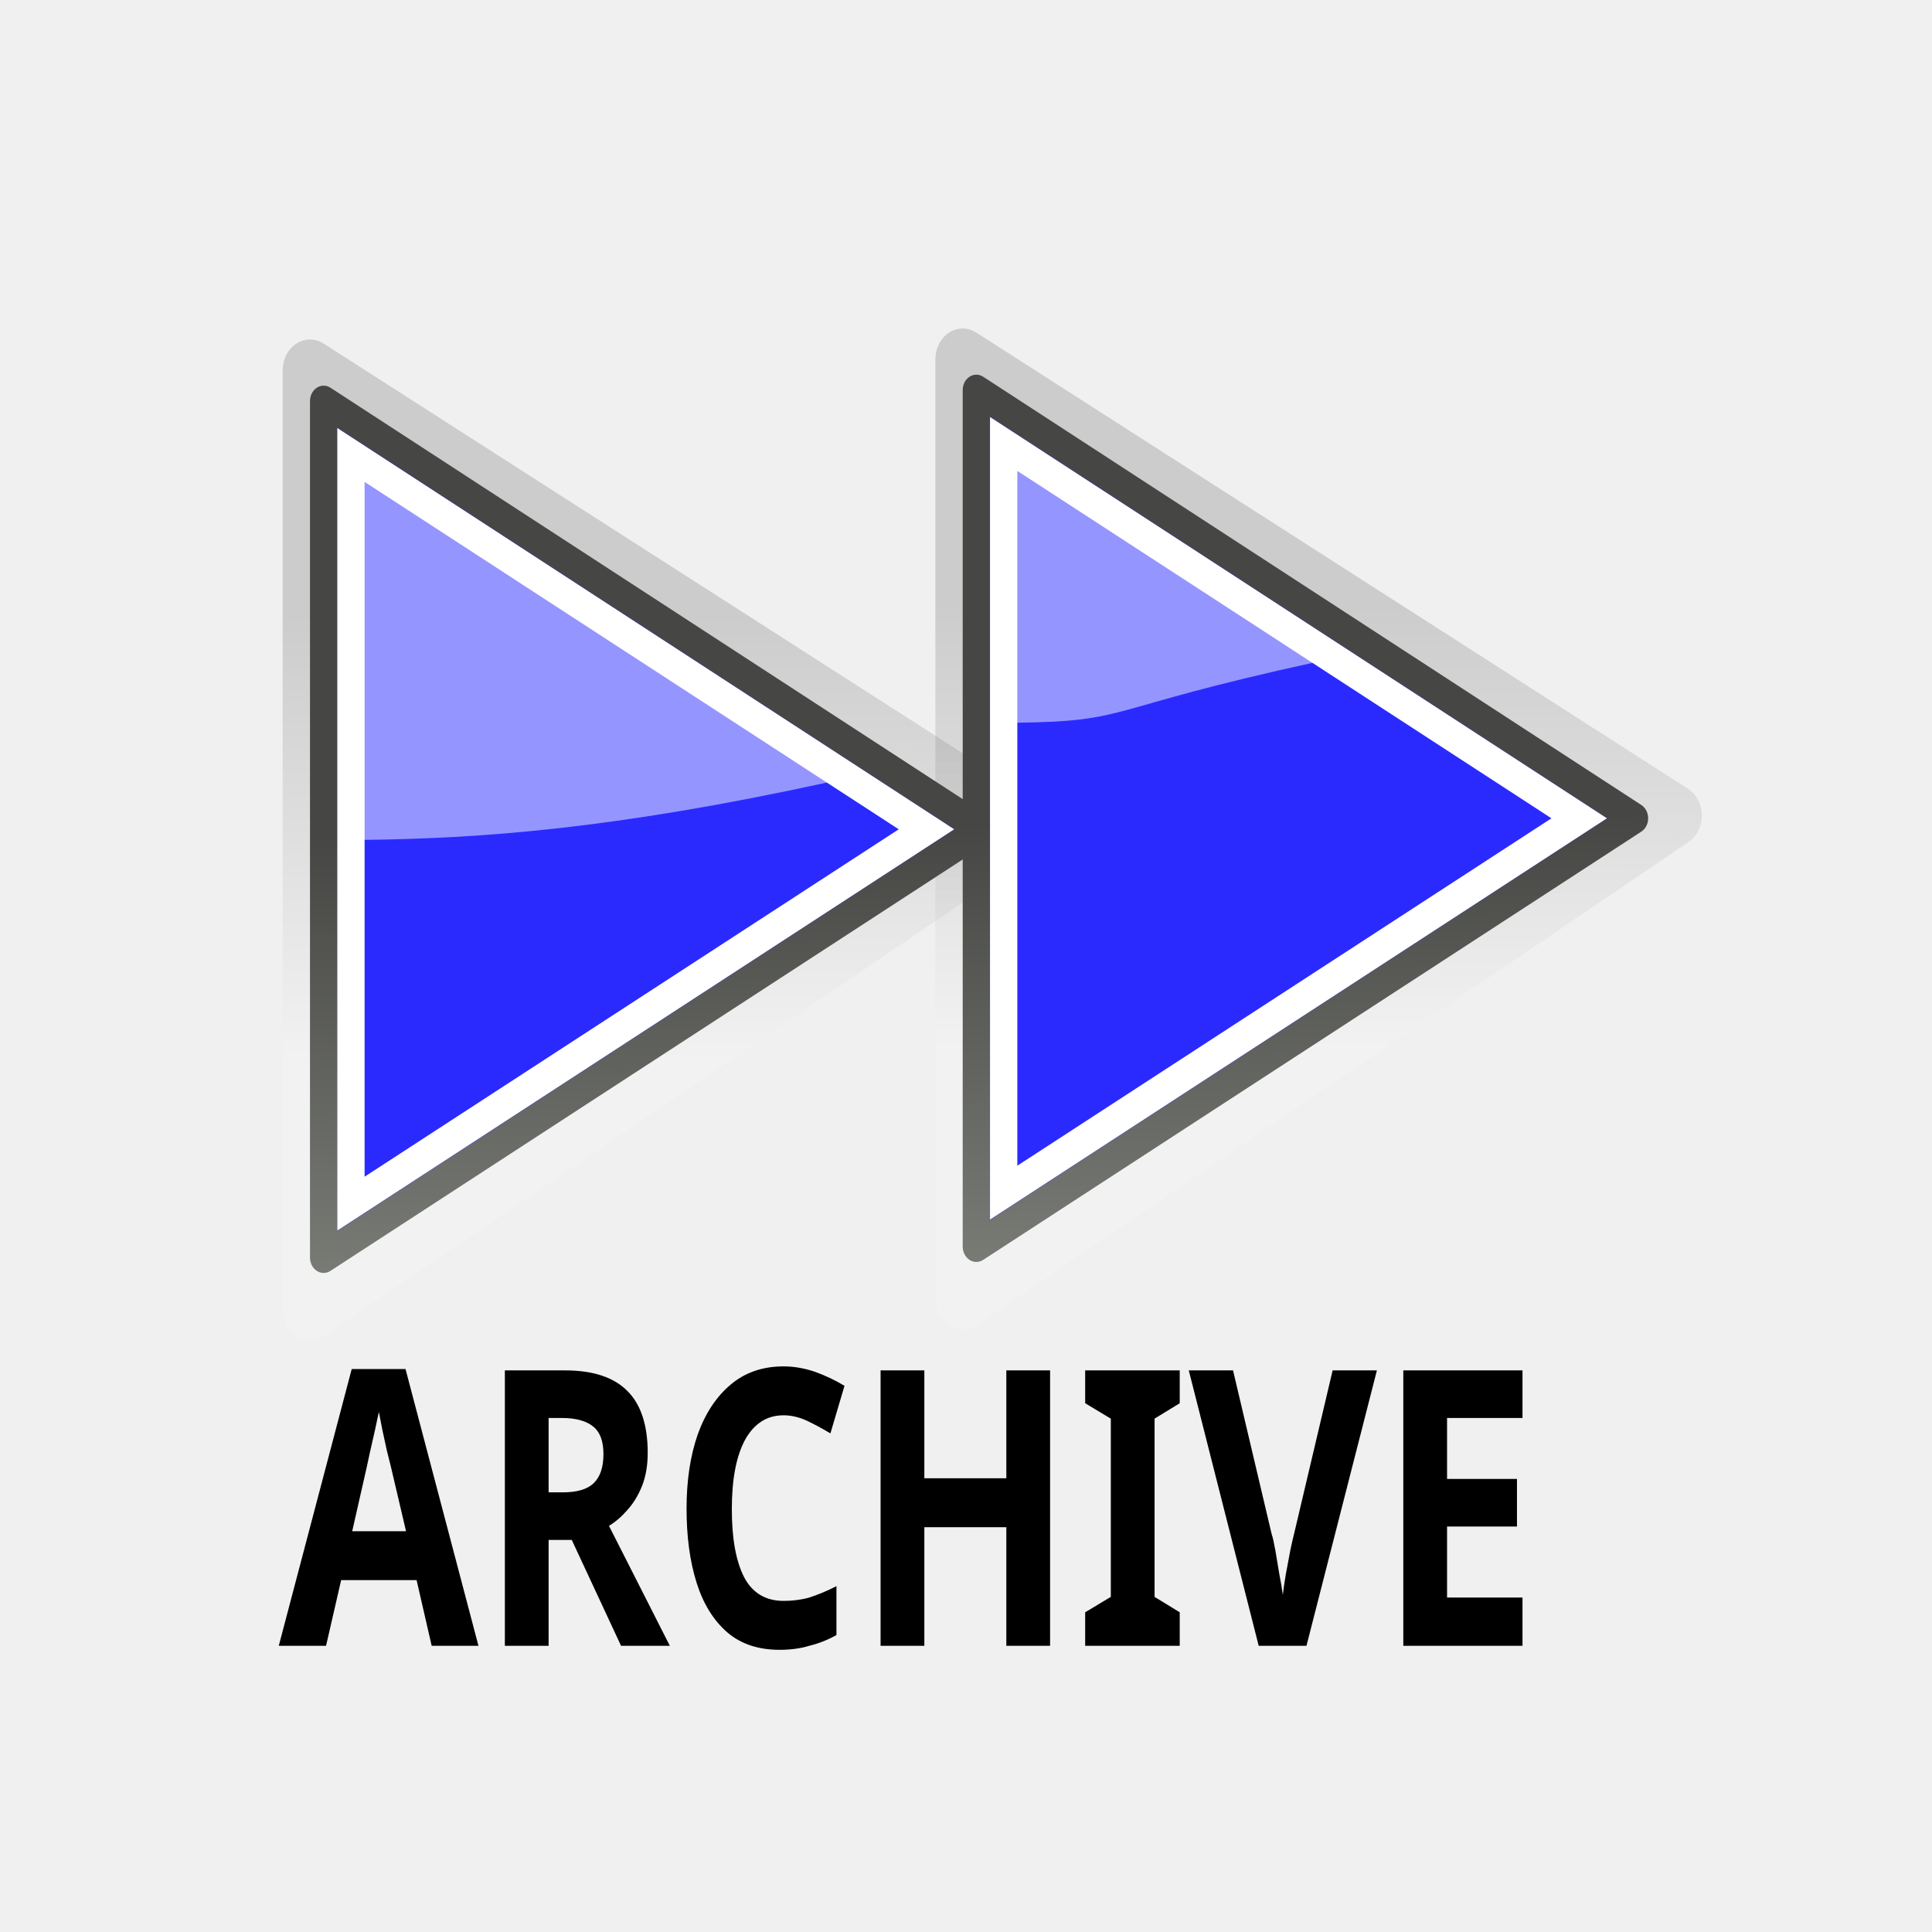
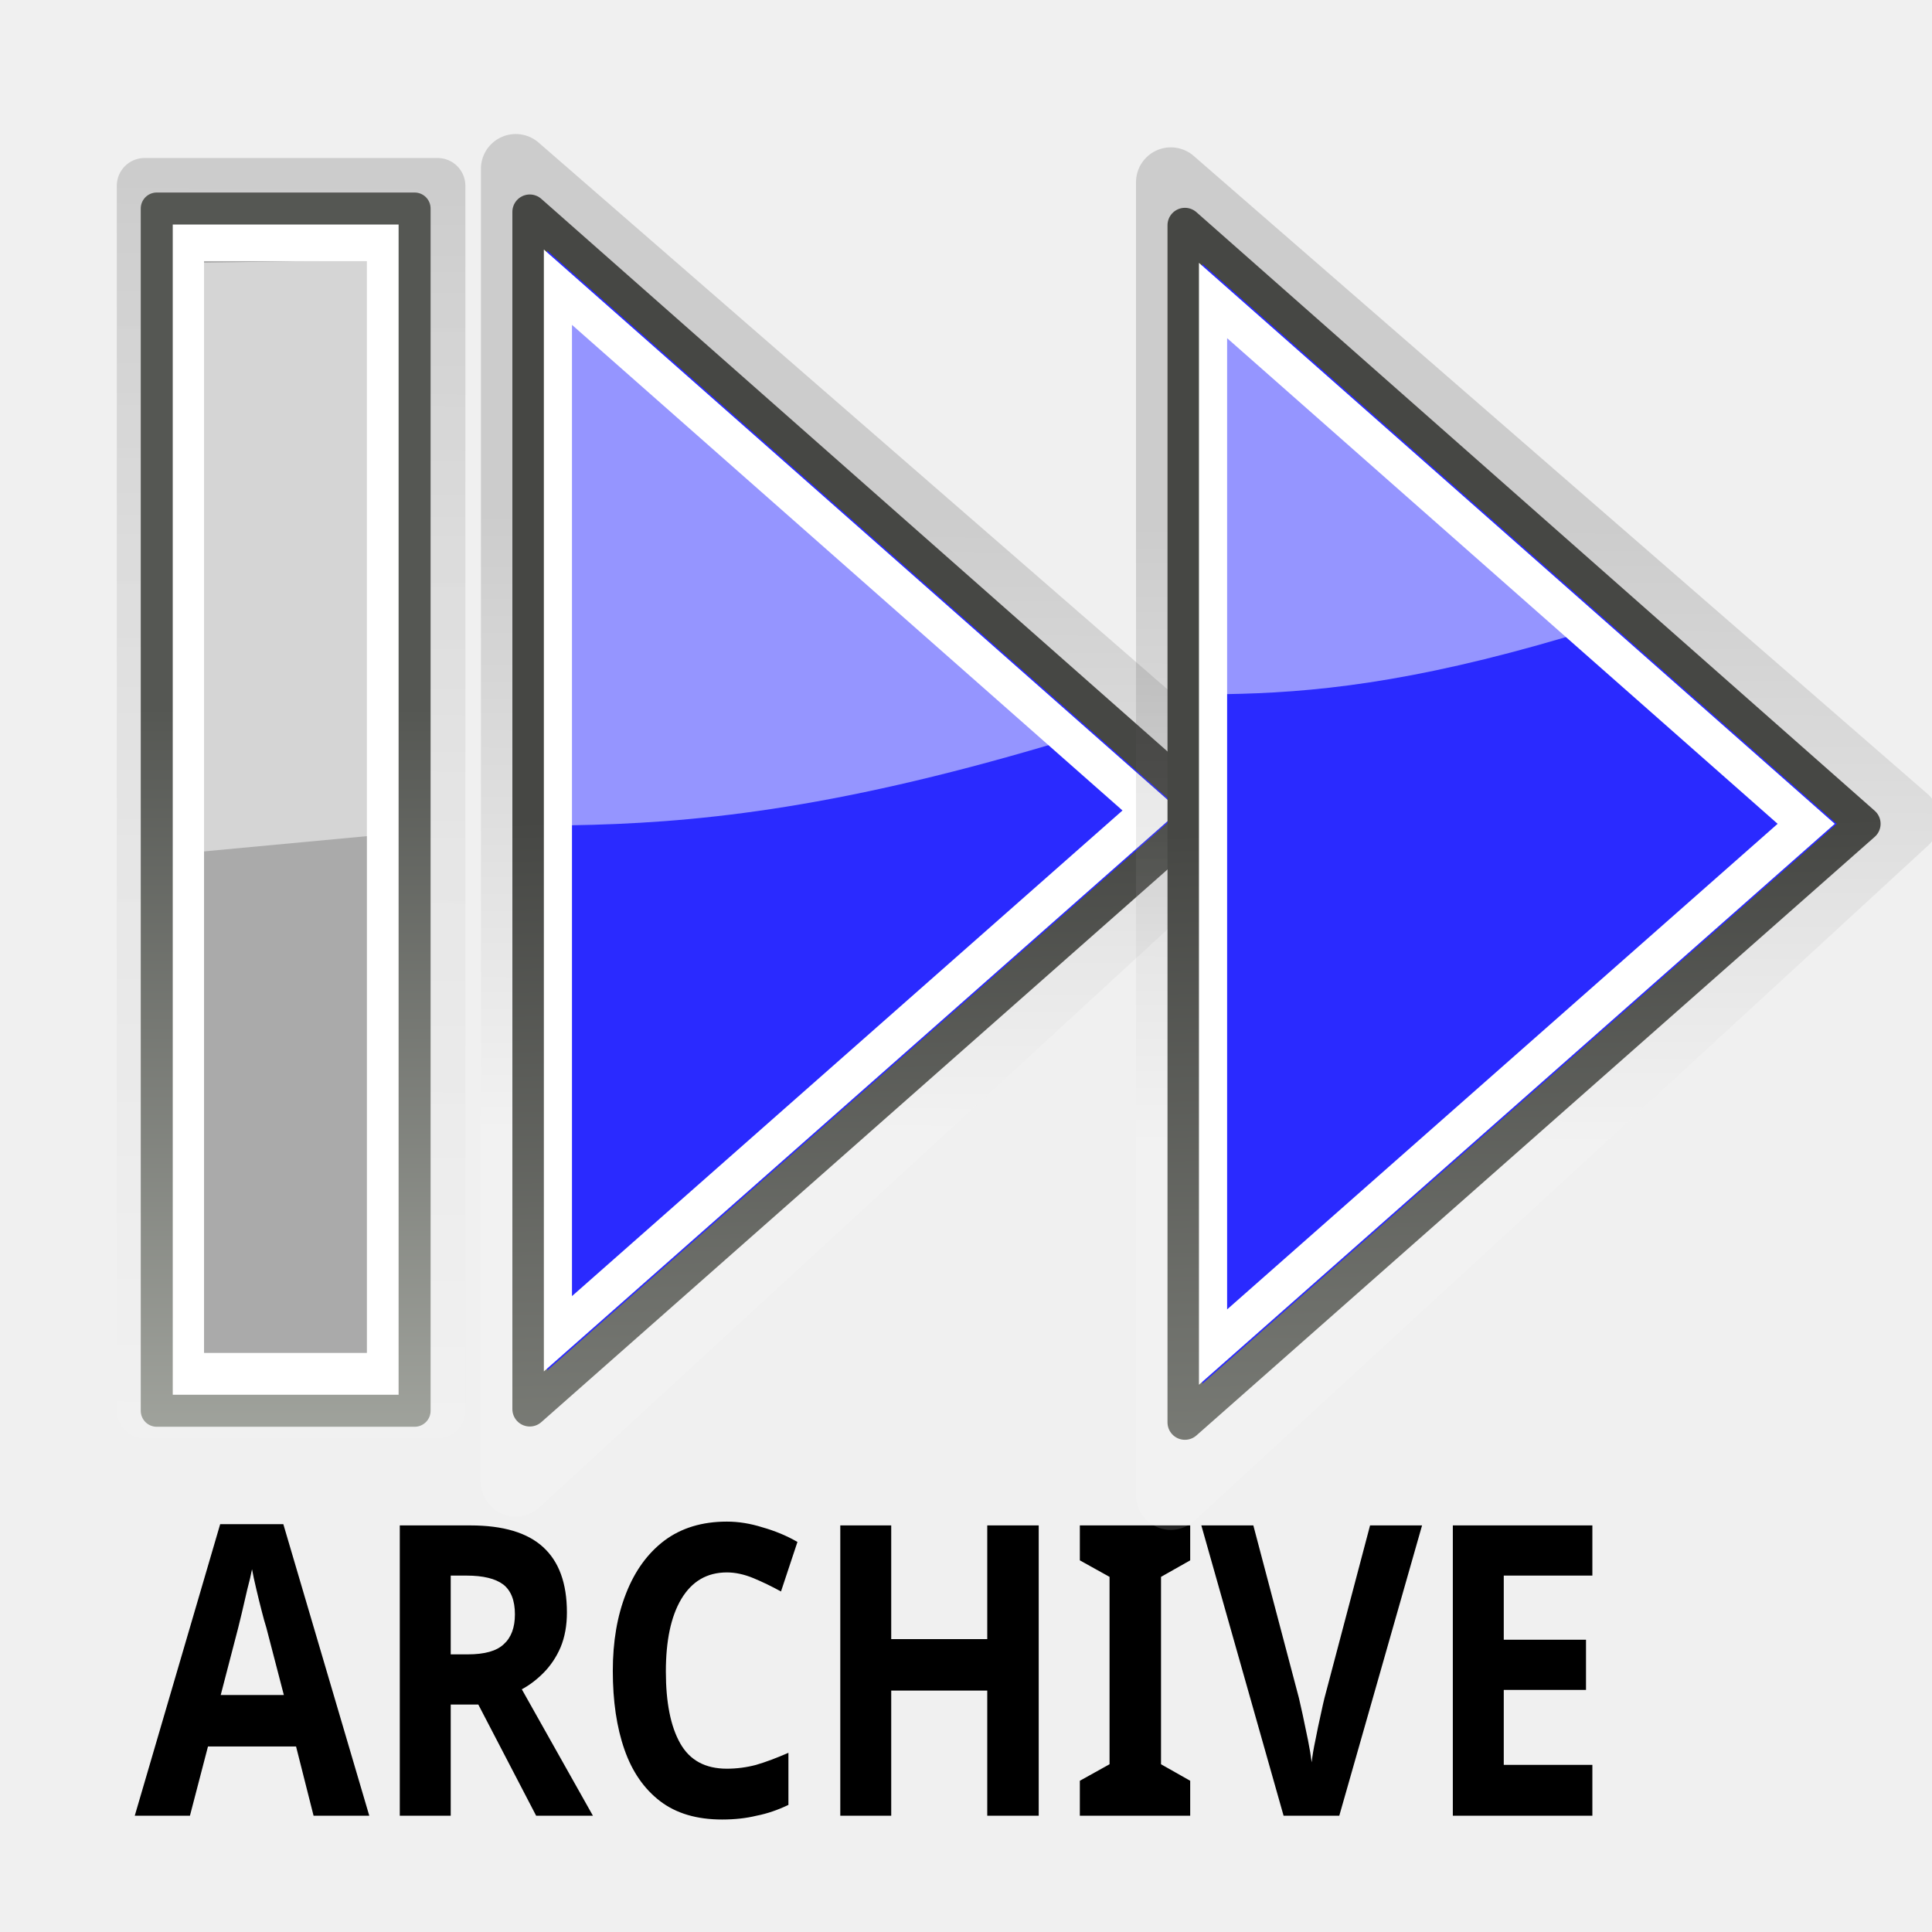
<svg xmlns="http://www.w3.org/2000/svg" xmlns:xlink="http://www.w3.org/1999/xlink" width="52" height="52" id="svg1307" version="1.0">
  <defs id="defs1309">
-     <linearGradient xlink:href="#linearGradient2684" id="linearGradient2690" gradientUnits="userSpaceOnUse" gradientTransform="matrix(1.128181,0,0,1.128181,-65.0259,-88.2947)" x1="70.914" y1="101.742" x2="70.952" y2="88.924" />
-     <linearGradient xlink:href="#linearGradient5075" id="linearGradient2306" gradientUnits="userSpaceOnUse" x1="71.289" y1="124.117" x2="70.827" y2="95" gradientTransform="translate(-56.0332,-76.0289)" />
-     <linearGradient xlink:href="#linearGradient2684" id="linearGradient1917" gradientUnits="userSpaceOnUse" gradientTransform="matrix(1.128181,0,0,1.128181,-41.1207,-88.6519)" x1="70.914" y1="101.742" x2="70.952" y2="88.924" />
-     <linearGradient xlink:href="#linearGradient5075" id="linearGradient1919" gradientUnits="userSpaceOnUse" gradientTransform="translate(-32.128,-76.3861)" x1="71.289" y1="124.117" x2="70.827" y2="95" />
    <linearGradient id="linearGradient10086">
      <stop style="stop-color:white;stop-opacity:1;" offset="0" id="stop10088" />
      <stop style="stop-color:white;stop-opacity:0;" offset="1" id="stop10090" />
    </linearGradient>
    <linearGradient id="linearGradient3837">
      <stop style="stop-color:#000000;stop-opacity:1;" offset="0" id="stop3839" />
      <stop style="stop-color:#ffffff;stop-opacity:0.784;" offset="1" id="stop3841" />
    </linearGradient>
    <linearGradient id="linearGradient2257">
      <stop style="stop-color:#8bb3aa;stop-opacity:1;" offset="0" id="stop2259" />
      <stop style="stop-color:#cc0000" offset="1" id="stop2261" />
    </linearGradient>
    <linearGradient id="linearGradient2817">
      <stop style="stop-color:#000000;stop-opacity:1;" offset="0" id="stop2819" />
      <stop style="stop-color:#ffffff;stop-opacity:0.485;" offset="1" id="stop2821" />
    </linearGradient>
    <linearGradient id="linearGradient2697">
      <stop id="stop2699" offset="0" style="stop-color:#babdb6" />
      <stop id="stop2701" offset="1" style="stop-color:#555753" />
    </linearGradient>
    <linearGradient id="linearGradient2684">
      <stop id="stop2686" offset="0" style="stop-color:#ffffff;stop-opacity:1;" />
      <stop id="stop2688" offset="1" style="stop-color:#000000;stop-opacity:1;" />
    </linearGradient>
    <linearGradient id="linearGradient2584">
      <stop style="stop-color:#000000;stop-opacity:1;" offset="0" id="stop2586" />
      <stop style="stop-color:#ffffff;stop-opacity:0;" offset="1" id="stop2588" />
    </linearGradient>
    <linearGradient id="linearGradient5075">
      <stop style="stop-color:#adb0a8;stop-opacity:1;" offset="0" id="stop5077" />
      <stop style="stop-color:#464744;stop-opacity:1" offset="1" id="stop5079" />
    </linearGradient>
    <linearGradient id="linearGradient3340">
      <stop style="stop-color:#ffffff;stop-opacity:1;" offset="0" id="stop3342" />
      <stop style="stop-color:#ffffff;stop-opacity:0.629;" offset="1" id="stop3344" />
    </linearGradient>
-     <linearGradient xlink:href="#linearGradient2697" id="linearGradient12002" gradientUnits="userSpaceOnUse" gradientTransform="matrix(1.5741,0,0,1.383967,-266.4513,-113.1585)" x1="169" y1="110.338" x2="169" y2="93.205" />
-     <linearGradient xlink:href="#linearGradient2817" id="linearGradient12006" gradientUnits="userSpaceOnUse" gradientTransform="matrix(1.791648,0,0,1.373511,-304.3662,-112.8156)" x1="174.834" y1="84.263" x2="174.745" y2="105.491" />
-     <linearGradient xlink:href="#linearGradient5075" id="linearGradient12011" gradientUnits="userSpaceOnUse" gradientTransform="translate(-37.58621,-76.7407)" x1="71.289" y1="124.117" x2="70.827" y2="95" />
-     <linearGradient xlink:href="#linearGradient2684" id="linearGradient12015" gradientUnits="userSpaceOnUse" gradientTransform="matrix(1.128181,0,0,1.128181,-46.57893,-89.00654)" x1="70.914" y1="101.742" x2="70.952" y2="88.924" />
-     <linearGradient xlink:href="#linearGradient2684" id="linearGradient2027" gradientUnits="userSpaceOnUse" gradientTransform="matrix(1.128181,0,0,1.128181,-65.0259,-88.2947)" x1="70.914" y1="101.742" x2="70.952" y2="88.924" />
-     <linearGradient xlink:href="#linearGradient2684" id="linearGradient2029" gradientUnits="userSpaceOnUse" gradientTransform="matrix(1.128181,0,0,1.128181,-41.1207,-88.6519)" x1="70.914" y1="101.742" x2="70.952" y2="88.924" />
-     <linearGradient xlink:href="#linearGradient5075" id="linearGradient2031" gradientUnits="userSpaceOnUse" gradientTransform="translate(-56.0332,-76.0289)" x1="71.289" y1="124.117" x2="70.827" y2="95" />
-     <linearGradient xlink:href="#linearGradient5075" id="linearGradient2033" gradientUnits="userSpaceOnUse" gradientTransform="translate(-32.128,-76.3861)" x1="71.289" y1="124.117" x2="70.827" y2="95" />
+     <linearGradient xlink:href="#linearGradient2697" id="linearGradient12002" gradientUnits="userSpaceOnUse" gradientTransform="matrix(0.867494,0,0,1.54091,-144.5557,-124.5948)" x1="169" y1="110.338" x2="169" y2="93.205" />
+     <linearGradient xlink:href="#linearGradient2817" id="linearGradient12006" gradientUnits="userSpaceOnUse" gradientTransform="matrix(0.985854,0,0,1.569686,-165.1827,-127.639)" x1="174.834" y1="84.263" x2="174.745" y2="105.491" />
+     <linearGradient xlink:href="#linearGradient5075" id="linearGradient12011" gradientUnits="userSpaceOnUse" gradientTransform="matrix(0.757417,0,0,1.158603,-29.29214,-88.25294)" x1="71.289" y1="124.117" x2="70.827" y2="95" />
+     <linearGradient xlink:href="#linearGradient2684" id="linearGradient12015" gradientUnits="userSpaceOnUse" gradientTransform="matrix(0.854503,0,0,1.307113,-36.10338,-102.4642)" x1="70.914" y1="101.742" x2="70.952" y2="88.924" />
+     <linearGradient xlink:href="#linearGradient2684" id="linearGradient2025" gradientUnits="userSpaceOnUse" gradientTransform="matrix(0.854503,0,0,1.307113,-18.47085,-102.1055)" x1="70.914" y1="101.742" x2="70.952" y2="88.924" />
+     <linearGradient xlink:href="#linearGradient5075" id="linearGradient2027" gradientUnits="userSpaceOnUse" gradientTransform="matrix(0.757417,0,0,1.158603,-11.65961,-87.89425)" x1="71.289" y1="124.117" x2="70.827" y2="95" />
  </defs>
  <g id="layer4" style="display:inline" />
  <g id="layer1" style="display:inline">
-     <text id="text5046" y="38.379" x="8.659" style="font-size:9px;font-style:normal;font-variant:normal;font-weight:bold;font-stretch:normal;text-align:start;line-height:125%;writing-mode:lr-tb;text-anchor:start;fill:black;fill-opacity:1;stroke:none;stroke-width:1px;stroke-linecap:butt;stroke-linejoin:miter;stroke-opacity:1;display:inline;font-family:Sans" xml:space="preserve" transform="scale(0.866408,1.154191)">
-       <tspan y="38.379" x="8.659" id="tspan5048">ARCHIVE</tspan>
+     <path id="path2682" d="M 13.881,39.882 L 13.881,4.544 L 33.627,21.712 L 13.881,39.882 z " style="opacity:0.15;color:black;fill:none;fill-opacity:1;fill-rule:evenodd;stroke:url(#linearGradient12015);stroke-width:1.874;stroke-linecap:square;stroke-linejoin:round;marker:none;marker-start:none;marker-mid:none;marker-end:none;stroke-miterlimit:4;stroke-dasharray:none;stroke-dashoffset:0;stroke-opacity:1;visibility:visible;display:inline;overflow:visible" />
+     <path style="color:black;fill:#2a2aff;fill-opacity:1;fill-rule:evenodd;stroke:none;stroke-width:1;stroke-linecap:square;stroke-linejoin:round;marker:none;marker-start:none;marker-mid:none;marker-end:none;stroke-miterlimit:4;stroke-dasharray:none;stroke-dashoffset:0;stroke-opacity:1;visibility:visible;display:inline;overflow:visible" d="M 14.259,37.926 L 14.259,5.703 L 32.515,21.814 L 14.259,37.926 z " id="path3375" />
+     <path style="color:black;fill:none;fill-opacity:1;fill-rule:evenodd;stroke:url(#linearGradient12011);stroke-width:0.937;stroke-linecap:square;stroke-linejoin:round;marker:none;marker-start:none;marker-mid:none;marker-end:none;stroke-miterlimit:4;stroke-dasharray:none;stroke-dashoffset:0;stroke-opacity:1;visibility:visible;display:inline;overflow:visible" d="M 14.259,37.926 L 14.259,5.703 L 32.515,21.814 L 14.259,37.926 z " id="path2479" />
+     <path style="color:black;fill:white;fill-opacity:1;fill-rule:evenodd;stroke:none;stroke-width:3;stroke-linecap:square;stroke-linejoin:miter;marker:none;marker-start:none;marker-mid:none;marker-end:none;stroke-miterlimit:4;stroke-dasharray:none;stroke-dashoffset:0;stroke-opacity:1;visibility:visible;display:inline;overflow:visible" d="M 14.638,6.716 L 14.638,36.912 L 31.751,21.814 L 14.638,6.716 z M 15.395,8.744 L 30.212,21.814 L 15.395,34.885 L 15.395,8.744 z " id="path2481" />
+     <path style="opacity:0.5;color:black;fill:white;fill-opacity:1;fill-rule:nonzero;stroke:none;stroke-width:2;stroke-linecap:round;stroke-linejoin:round;marker:none;marker-start:none;marker-mid:none;marker-end:none;stroke-miterlimit:10;stroke-dasharray:none;stroke-dashoffset:0;stroke-opacity:1;visibility:visible;display:block;overflow:visible" d="M 15.348,8.672 L 15.348,22.213 C 18.582,22.161 22.29,21.813 28.272,20.041 L 15.348,8.672 z " id="path2339" />
+     <path style="opacity:0.15;color:black;fill:none;fill-opacity:1;fill-rule:evenodd;stroke:url(#linearGradient12006);stroke-width:1.495;stroke-linecap:square;stroke-linejoin:round;marker:none;marker-start:none;marker-mid:none;marker-end:none;stroke-miterlimit:4;stroke-dasharray:none;stroke-dashoffset:0;stroke-opacity:1;visibility:visible;display:inline;overflow:visible" d="M 3.891,5 L 3.891,37.963 L 11.778,37.963 L 11.778,5 L 3.891,5 z " id="path2815" />
+     <path style="color:black;fill:white;fill-opacity:1;fill-rule:evenodd;stroke:none;stroke-width:1;stroke-linecap:square;stroke-linejoin:miter;marker:none;marker-start:none;marker-mid:none;marker-end:none;stroke-miterlimit:4;stroke-dasharray:none;stroke-dashoffset:0;stroke-opacity:1;visibility:visible;display:inline;overflow:visible" d="M 4.149,5.763 L 4.149,37.618 L 11.353,37.618 L 11.353,5.763 L 4.149,5.763 z " id="path5625" />
+     <path id="path2762" d="M 4.219,5.612 L 4.219,37.971 L 11.159,37.971 L 11.159,5.612 L 4.219,5.612 z " style="color:black;fill:none;fill-opacity:1;fill-rule:evenodd;stroke:url(#linearGradient12002);stroke-width:0.861;stroke-linecap:square;stroke-linejoin:round;marker:none;marker-start:none;marker-mid:none;marker-end:none;stroke-miterlimit:4;stroke-dasharray:none;stroke-dashoffset:0;stroke-opacity:1;visibility:visible;display:inline;overflow:visible" />
+     <path style="color:black;fill:#aaa;fill-opacity:1;fill-rule:evenodd;stroke:none;stroke-width:1;stroke-linecap:square;stroke-linejoin:miter;marker:none;marker-start:none;marker-mid:none;marker-end:none;stroke-miterlimit:4;stroke-dasharray:none;stroke-dashoffset:0;stroke-opacity:1;visibility:visible;display:inline;overflow:visible" d="M 5.492,7.029 L 5.492,36.414 L 9.875,36.414 L 9.875,7.029 L 5.492,7.029 z " id="path2827" />
+     <path style="opacity:0.5;color:black;fill:white;fill-opacity:1;fill-rule:nonzero;stroke:none;stroke-width:2;stroke-linecap:round;stroke-linejoin:round;marker:none;marker-start:none;marker-mid:none;marker-end:none;stroke-miterlimit:10;stroke-dasharray:none;stroke-dashoffset:0;stroke-opacity:1;visibility:visible;display:block;overflow:visible" d="M 5.121,7.077 L 4.875,22.973 L 10.189,22.476 L 10.238,6.992 L 5.121,7.077 z " id="path2171" />
+     <text id="text5046" y="44.665" x="3.968" style="font-size:10px;font-style:normal;font-variant:normal;font-weight:bold;font-stretch:normal;text-align:start;line-height:125%;writing-mode:lr-tb;text-anchor:start;fill:black;fill-opacity:1;stroke:none;stroke-width:1px;stroke-linecap:butt;stroke-linejoin:miter;stroke-opacity:1;display:inline;font-family:Sans" xml:space="preserve" transform="scale(0.91394,1.094164)">
+       <tspan y="44.665" x="3.968" id="tspan5048">ARCHIVE</tspan>
    </text>
-     <g id="g2014" transform="matrix(0.734905,0,0,0.828853,7.632793,6.596566)">
-       <path style="opacity:0.15;color:black;fill:none;fill-opacity:1;fill-rule:evenodd;stroke:url(#linearGradient2027);stroke-width:2;stroke-linecap:square;stroke-linejoin:round;marker:none;marker-start:none;marker-mid:none;marker-end:none;stroke-miterlimit:4;stroke-dasharray:none;stroke-dashoffset:0;stroke-opacity:1;visibility:visible;display:inline;overflow:visible" d="M 0.967,34.565 L 0.967,4.065 L 27.037,18.882 L 0.967,34.565 z " id="path1985" />
-       <path style="opacity:0.15;color:black;fill:none;fill-opacity:1;fill-rule:evenodd;stroke:url(#linearGradient2029);stroke-width:2;stroke-linecap:square;stroke-linejoin:round;marker:none;marker-start:none;marker-mid:none;marker-end:none;stroke-miterlimit:4;stroke-dasharray:none;stroke-dashoffset:0;stroke-opacity:1;visibility:visible;display:inline;overflow:visible" d="M 24.872,34.208 L 24.872,3.708 L 50.942,18.525 L 24.872,34.208 z " id="path1907" />
-       <g id="g2000">
-         <path style="color:black;fill:#2a2aff;fill-opacity:1;fill-rule:evenodd;stroke:none;stroke-width:1;stroke-linecap:square;stroke-linejoin:round;marker:none;marker-start:none;marker-mid:none;marker-end:none;stroke-miterlimit:4;stroke-dasharray:none;stroke-dashoffset:0;stroke-opacity:1;visibility:visible;display:inline;overflow:visible" d="M 1.467,32.877 L 1.467,5.065 L 25.57,18.971 L 1.467,32.877 z " id="path1987" />
-         <path style="color:black;fill:none;fill-opacity:1;fill-rule:evenodd;stroke:url(#linearGradient2031);stroke-width:1;stroke-linecap:square;stroke-linejoin:round;marker:none;marker-start:none;marker-mid:none;marker-end:none;stroke-miterlimit:4;stroke-dasharray:none;stroke-dashoffset:0;stroke-opacity:1;visibility:visible;display:inline;overflow:visible" d="M 1.467,32.877 L 1.467,5.065 L 25.57,18.971 L 1.467,32.877 z " id="path1989" />
-         <path style="color:black;fill:white;fill-opacity:1;fill-rule:evenodd;stroke:none;stroke-width:3;stroke-linecap:square;stroke-linejoin:miter;marker:none;marker-start:none;marker-mid:none;marker-end:none;stroke-miterlimit:4;stroke-dasharray:none;stroke-dashoffset:0;stroke-opacity:1;visibility:visible;display:inline;overflow:visible" d="M 1.967,5.94 L 1.967,32.002 L 24.56,18.971 L 1.967,5.94 z M 2.967,7.69 L 22.529,18.971 L 2.967,30.252 L 2.967,7.69 z " id="path1991" />
-         <path style="opacity:0.5;color:black;fill:white;fill-opacity:1;fill-rule:nonzero;stroke:none;stroke-width:2;stroke-linecap:round;stroke-linejoin:round;marker:none;marker-start:none;marker-mid:none;marker-end:none;stroke-miterlimit:10;stroke-dasharray:none;stroke-dashoffset:0;stroke-opacity:1;visibility:visible;display:block;overflow:visible" d="M 2.905,7.628 L 2.905,19.315 C 7.174,19.271 12.069,18.97 19.967,17.44 L 2.905,7.628 z " id="path1993" />
-         <path style="color:black;fill:#2a2aff;fill-opacity:1;fill-rule:evenodd;stroke:none;stroke-width:1;stroke-linecap:square;stroke-linejoin:round;marker:none;marker-start:none;marker-mid:none;marker-end:none;stroke-miterlimit:4;stroke-dasharray:none;stroke-dashoffset:0;stroke-opacity:1;visibility:visible;display:inline;overflow:visible" d="M 25.372,32.52 L 25.372,4.708 L 49.475,18.614 L 25.372,32.52 z " id="path1909" />
-         <path style="color:black;fill:none;fill-opacity:1;fill-rule:evenodd;stroke:url(#linearGradient2033);stroke-width:1;stroke-linecap:square;stroke-linejoin:round;marker:none;marker-start:none;marker-mid:none;marker-end:none;stroke-miterlimit:4;stroke-dasharray:none;stroke-dashoffset:0;stroke-opacity:1;visibility:visible;display:inline;overflow:visible" d="M 25.372,32.52 L 25.372,4.708 L 49.475,18.614 L 25.372,32.52 z " id="path1911" />
-         <path style="color:black;fill:white;fill-opacity:1;fill-rule:evenodd;stroke:none;stroke-width:3;stroke-linecap:square;stroke-linejoin:miter;marker:none;marker-start:none;marker-mid:none;marker-end:none;stroke-miterlimit:4;stroke-dasharray:none;stroke-dashoffset:0;stroke-opacity:1;visibility:visible;display:inline;overflow:visible" d="M 25.872,5.583 L 25.872,31.645 L 48.466,18.614 L 25.872,5.583 z M 26.872,7.333 L 46.434,18.614 L 26.872,29.895 L 26.872,7.333 z " id="path1913" />
-         <path style="opacity:0.5;color:black;fill:white;fill-opacity:1;fill-rule:nonzero;stroke:none;stroke-width:2;stroke-linecap:round;stroke-linejoin:round;marker:none;marker-start:none;marker-mid:none;marker-end:none;stroke-miterlimit:10;stroke-dasharray:none;stroke-dashoffset:0;stroke-opacity:1;visibility:visible;display:block;overflow:visible" d="M 26.81,7.271 L 26.81,15.511 C 31.079,15.466 29.875,15.077 37.774,13.548 L 26.81,7.271 z " id="path1915" />
-       </g>
-     </g>
+     <path id="path2015" d="M 31.513,40.24 L 31.513,4.903 L 51.259,22.07 L 31.513,40.24 z " style="opacity:0.15;color:black;fill:none;fill-opacity:1;fill-rule:evenodd;stroke:url(#linearGradient2025);stroke-width:1.874;stroke-linecap:square;stroke-linejoin:round;marker:none;marker-start:none;marker-mid:none;marker-end:none;stroke-miterlimit:4;stroke-dasharray:none;stroke-dashoffset:0;stroke-opacity:1;visibility:visible;display:inline;overflow:visible" />
+     <path style="color:black;fill:#2a2aff;fill-opacity:1;fill-rule:evenodd;stroke:none;stroke-width:1;stroke-linecap:square;stroke-linejoin:round;marker:none;marker-start:none;marker-mid:none;marker-end:none;stroke-miterlimit:4;stroke-dasharray:none;stroke-dashoffset:0;stroke-opacity:1;visibility:visible;display:inline;overflow:visible" d="M 31.892,38.284 L 31.892,6.062 L 50.148,22.173 L 31.892,38.284 z " id="path2017" />
+     <path style="color:black;fill:none;fill-opacity:1;fill-rule:evenodd;stroke:url(#linearGradient2027);stroke-width:0.937;stroke-linecap:square;stroke-linejoin:round;marker:none;marker-start:none;marker-mid:none;marker-end:none;stroke-miterlimit:4;stroke-dasharray:none;stroke-dashoffset:0;stroke-opacity:1;visibility:visible;display:inline;overflow:visible" d="M 31.892,38.284 L 31.892,6.062 L 50.148,22.173 L 31.892,38.284 z " id="path2019" />
+     <path style="color:black;fill:white;fill-opacity:1;fill-rule:evenodd;stroke:none;stroke-width:3;stroke-linecap:square;stroke-linejoin:miter;marker:none;marker-start:none;marker-mid:none;marker-end:none;stroke-miterlimit:4;stroke-dasharray:none;stroke-dashoffset:0;stroke-opacity:1;visibility:visible;display:inline;overflow:visible" d="M 32.27,7.075 L 32.27,37.271 L 49.383,22.173 L 32.27,7.075 z M 33.028,9.102 L 47.845,22.173 L 33.028,35.243 L 33.028,9.102 z " id="path2021" />
+     <path style="opacity:0.5;color:black;fill:white;fill-opacity:1;fill-rule:nonzero;stroke:none;stroke-width:2;stroke-linecap:round;stroke-linejoin:round;marker:none;marker-start:none;marker-mid:none;marker-end:none;stroke-miterlimit:10;stroke-dasharray:none;stroke-dashoffset:0;stroke-opacity:1;visibility:visible;display:block;overflow:visible" d="M 32.981,9.031 L 32.981,18.683 C 35.286,18.646 37.928,18.397 42.192,17.134 L 32.981,9.031 z " id="path2023" />
  </g>
</svg>
